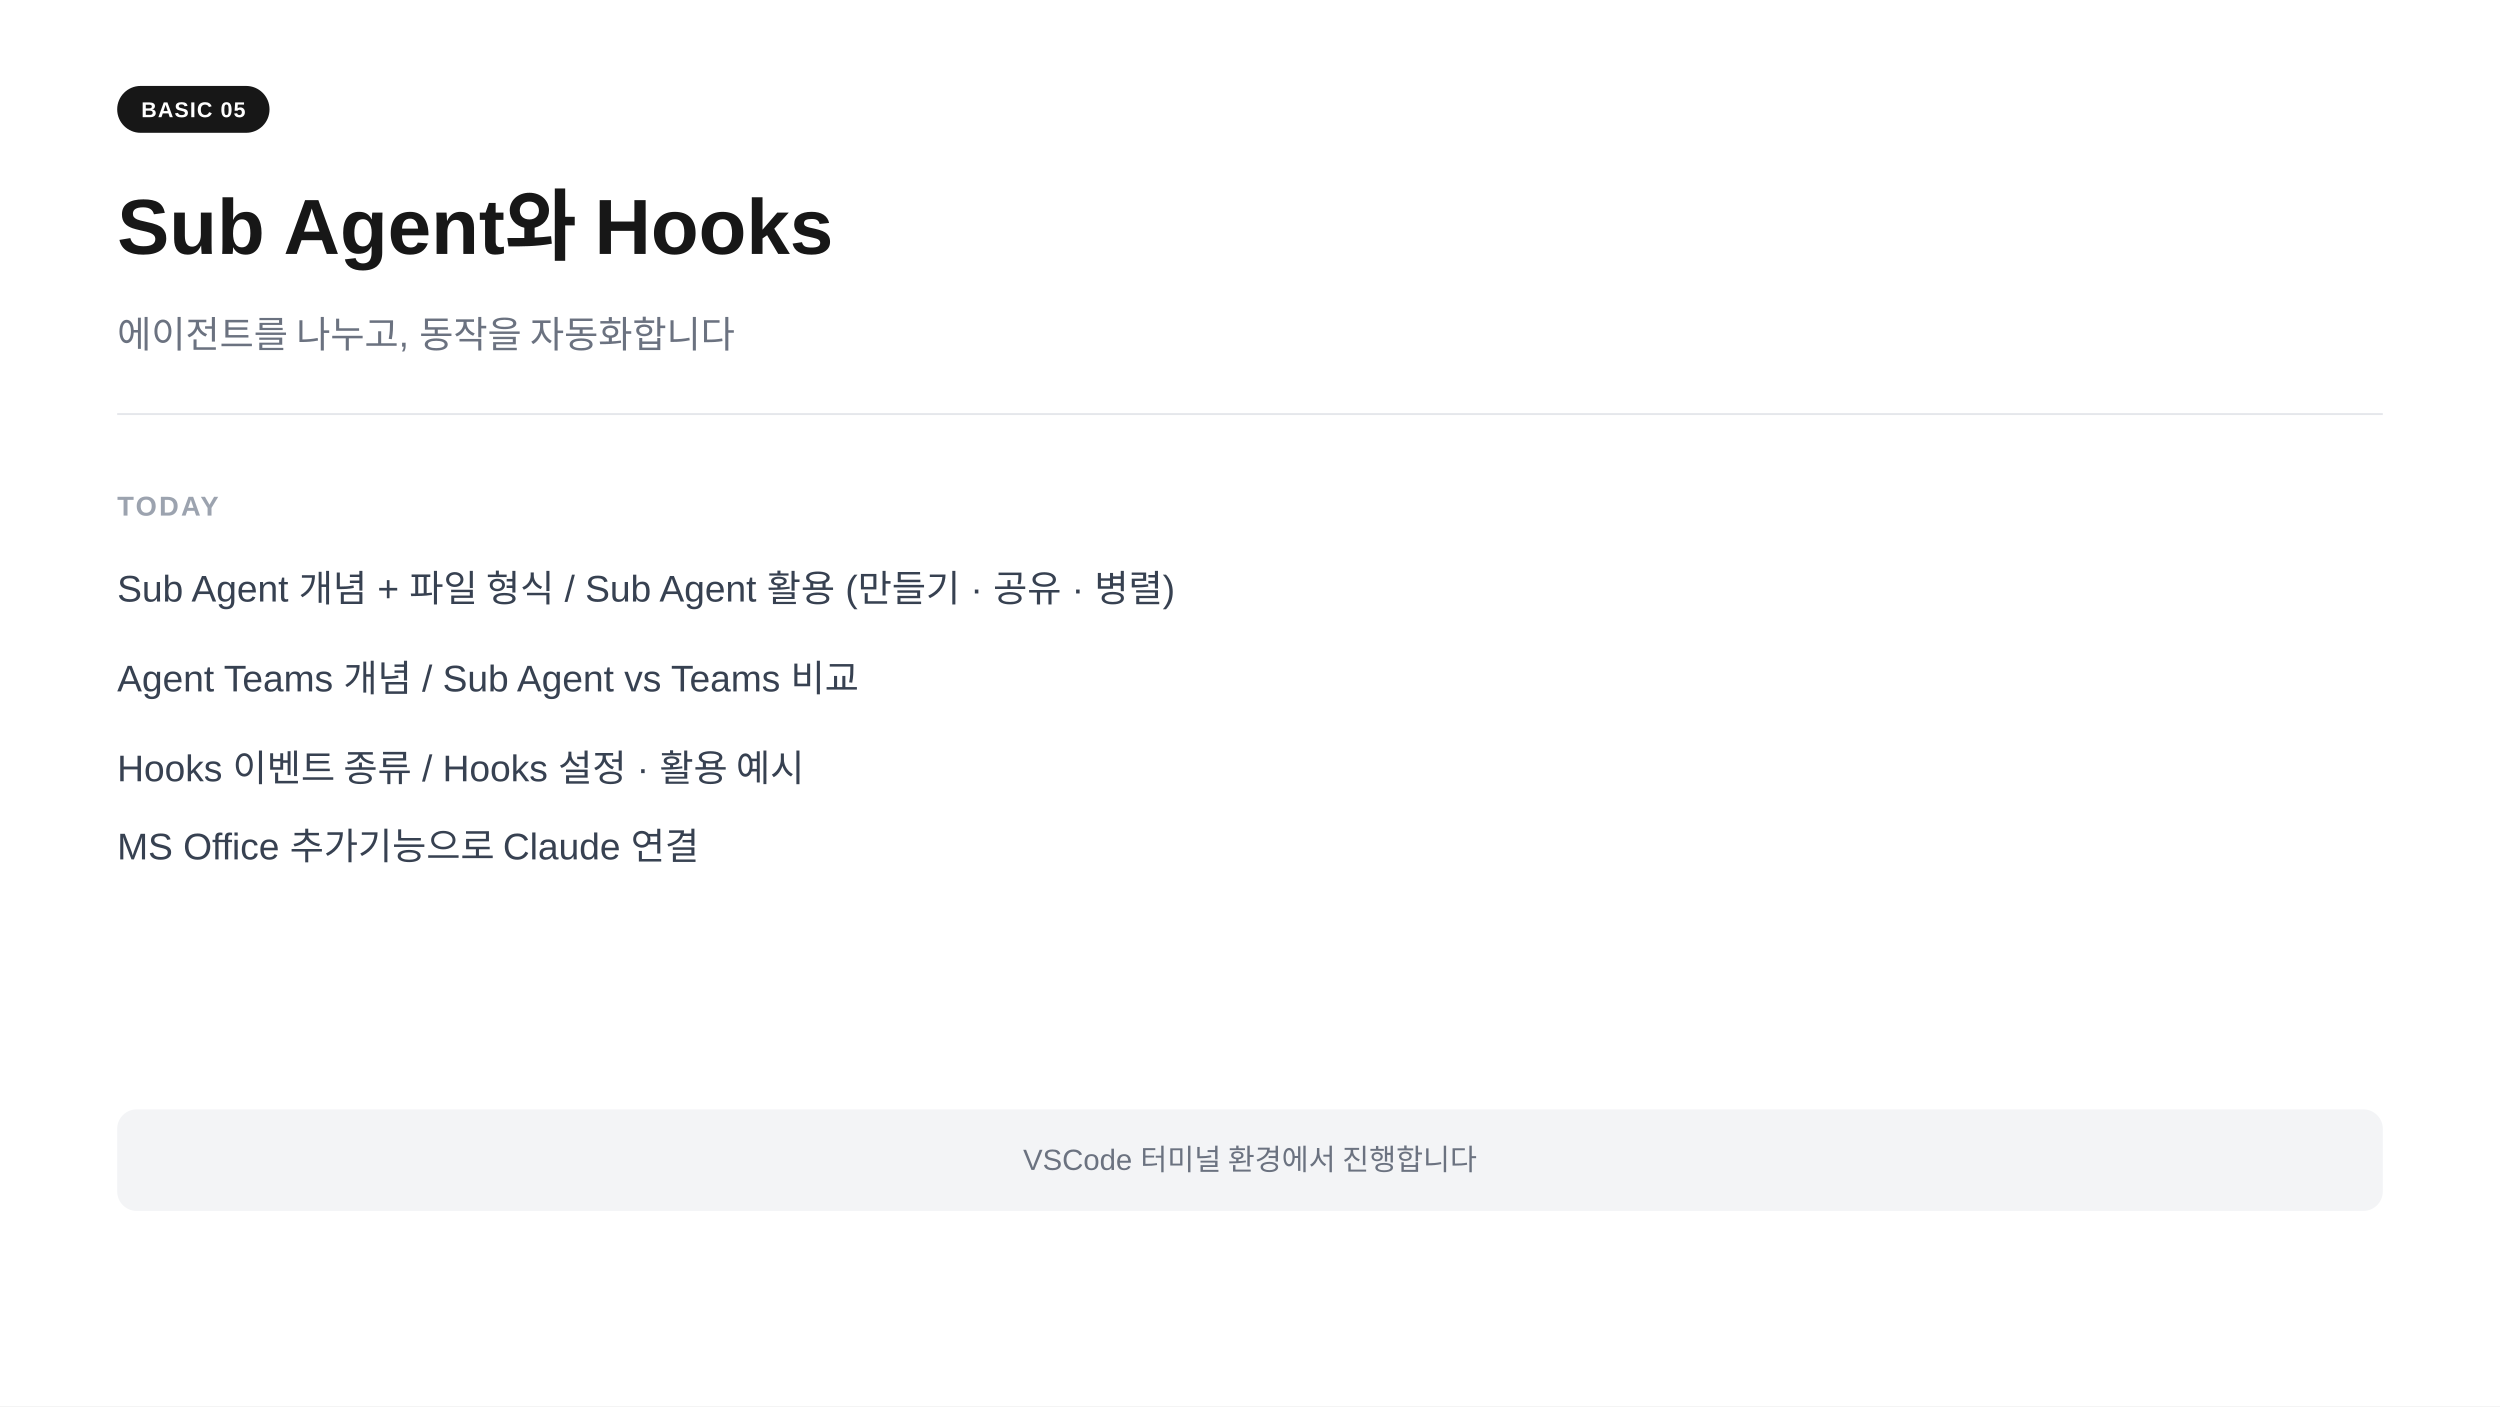
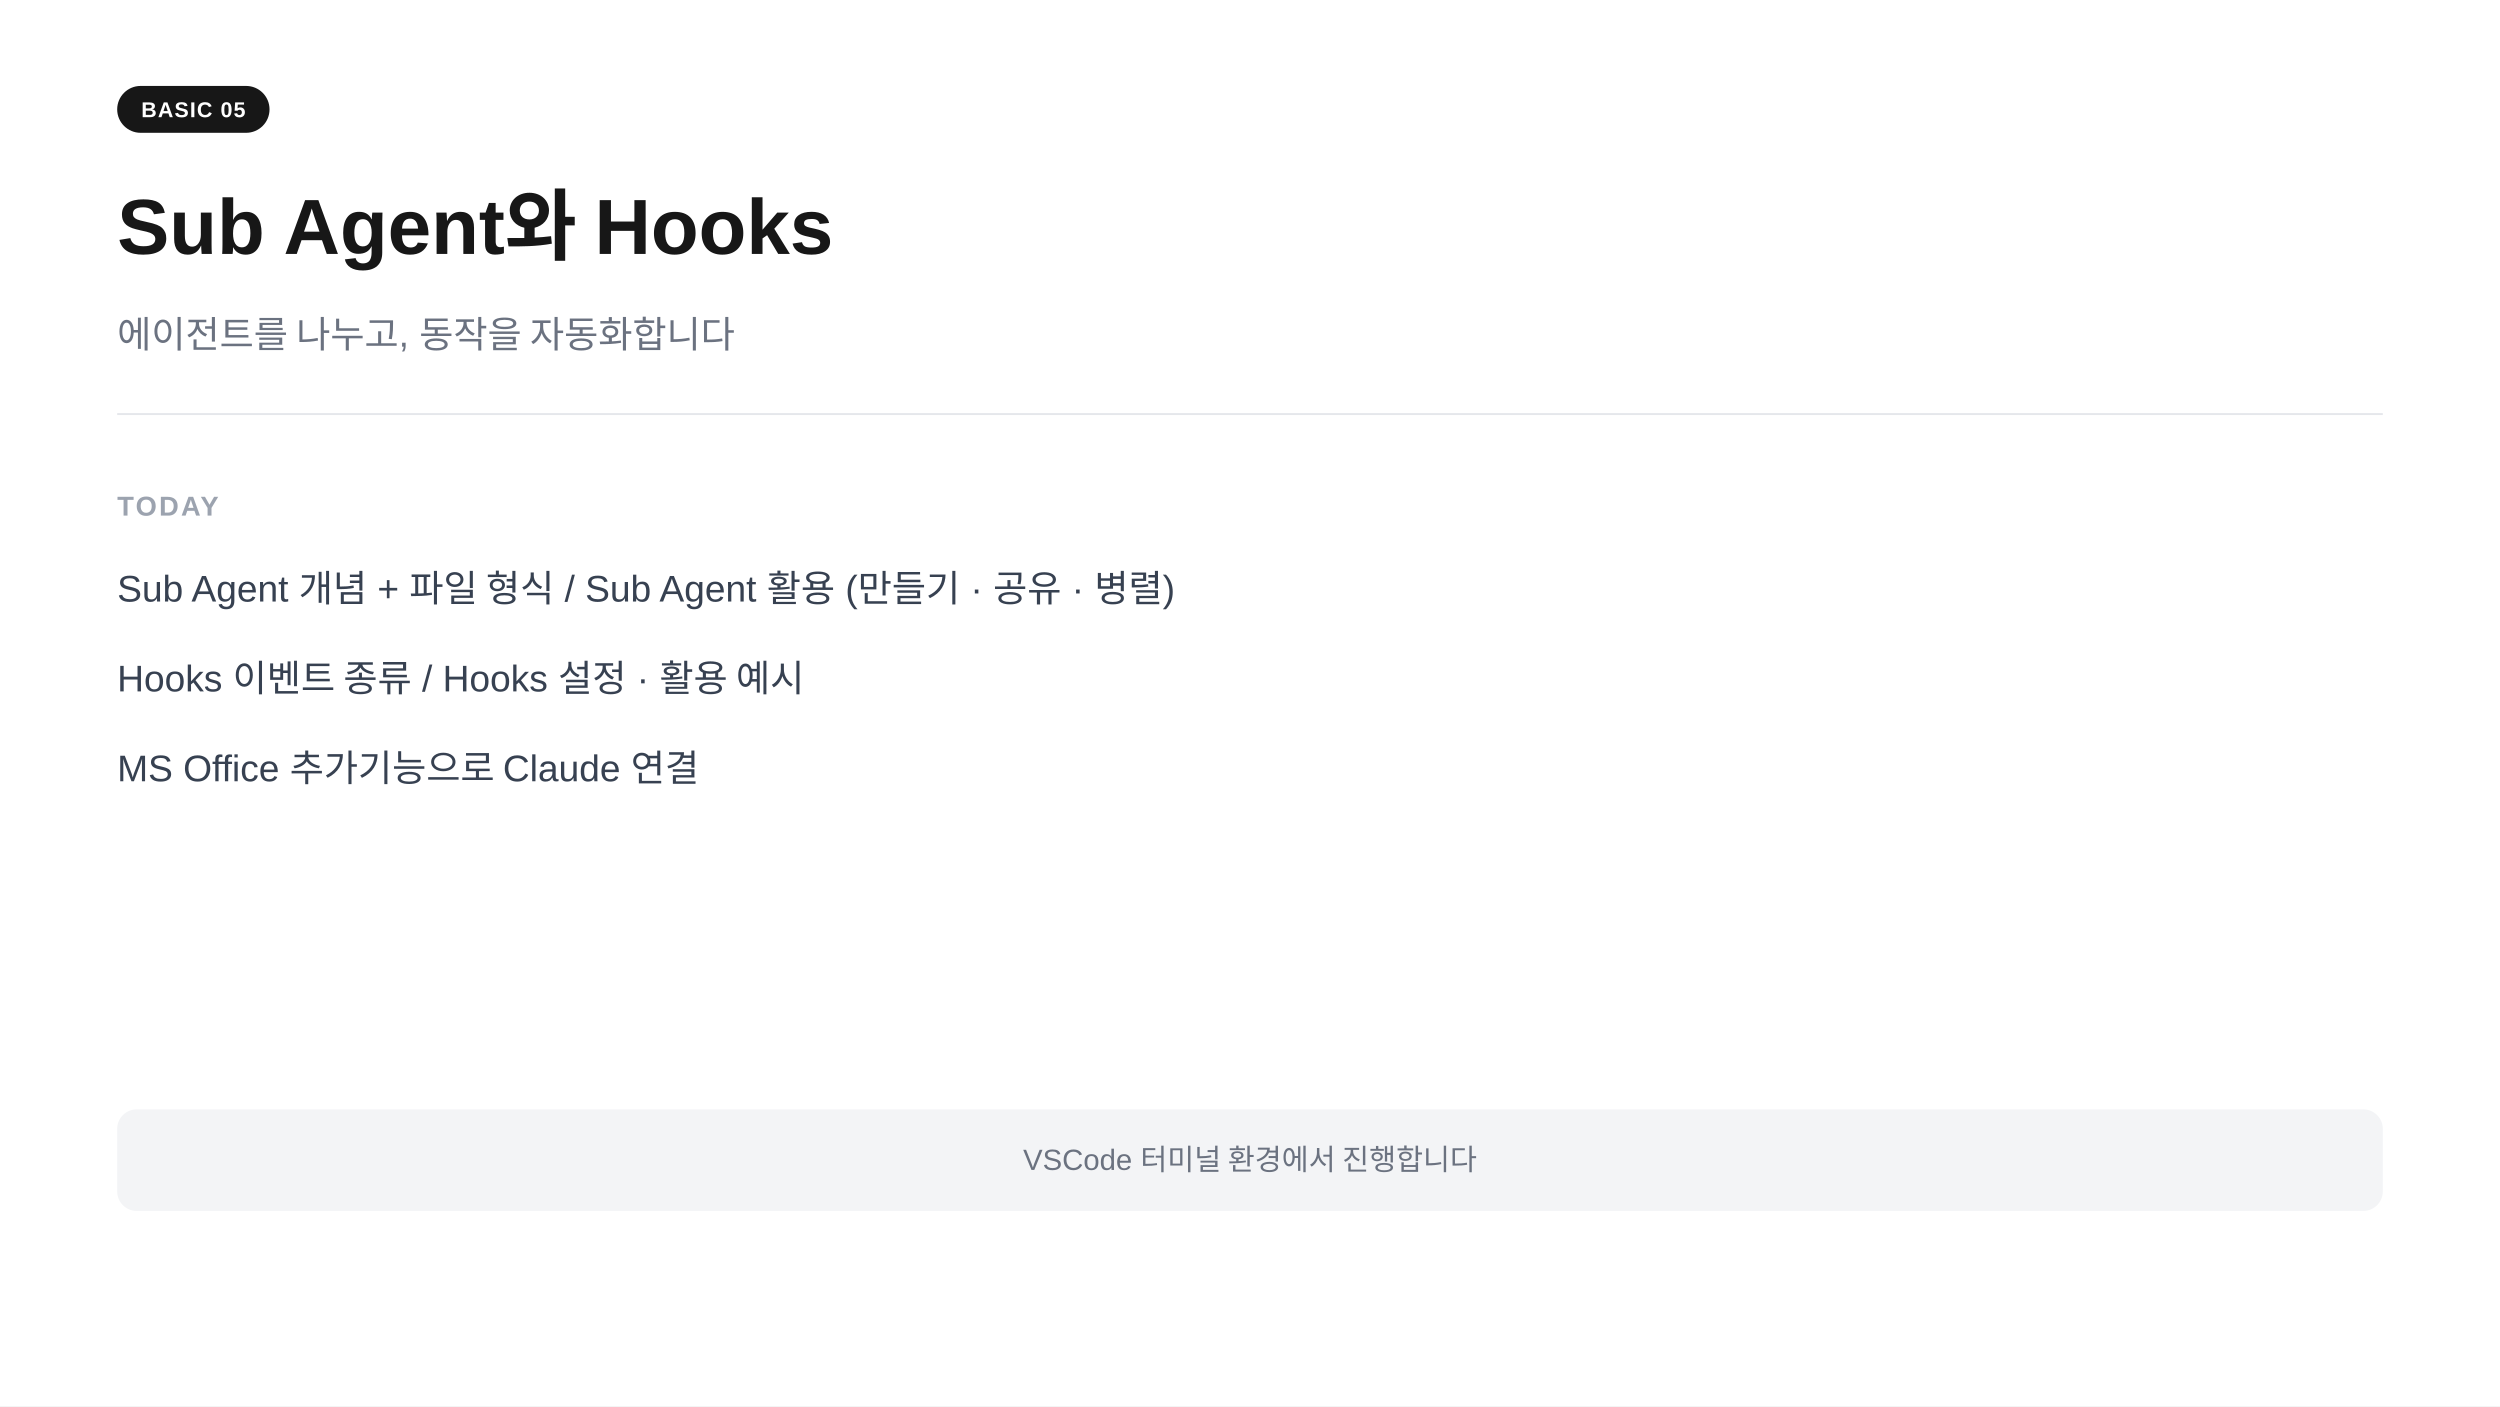
<svg xmlns="http://www.w3.org/2000/svg" width="1280" height="720" viewBox="0 0 1280 720">
  <rect width="1280" height="720" fill="#ffffff" />
  <rect x="60" y="44" width="78" height="24" rx="12" fill="#171717" />
  <text x="99" y="60" text-anchor="middle" font-family="-apple-system,BlinkMacSystemFont,'Segoe UI',Arial,sans-serif" font-size="11" font-weight="700" fill="#ffffff" letter-spacing="0.05em">BASIC 05</text>
  <text x="60" y="130" font-family="-apple-system,BlinkMacSystemFont,'Segoe UI',Arial,sans-serif" font-size="40" font-weight="700" fill="#171717">Sub Agent와 Hooks</text>
  <text x="60" y="178" font-family="-apple-system,BlinkMacSystemFont,'Segoe UI',Arial,sans-serif" font-size="19" fill="#6b7280">에이전트를 나누고, 동작을 자동화합니다</text>
  <line x1="60" y1="212" x2="1220" y2="212" stroke="#e5e7eb" stroke-width="1" />
  <text x="60" y="264" font-family="-apple-system,BlinkMacSystemFont,'Segoe UI',Arial,sans-serif" font-size="14" font-weight="600" fill="#9ca3af" letter-spacing="0.08em">TODAY</text>
  <text x="60" y="308" font-family="-apple-system,BlinkMacSystemFont,'Segoe UI',Arial,sans-serif" font-size="19" fill="#374151">Sub Agent 개념 + 파일 형식  /  Sub Agent 활용 (만들기 · 공유 · 병렬)</text>
-   <text x="60" y="354" font-family="-apple-system,BlinkMacSystemFont,'Segoe UI',Arial,sans-serif" font-size="19" fill="#374151">Agent Teams 개념  /  Sub Agent vs Teams 비교</text>
-   <text x="60" y="400" font-family="-apple-system,BlinkMacSystemFont,'Segoe UI',Arial,sans-serif" font-size="19" fill="#374151">Hooks 이벤트 종류  /  Hooks 설정 · 활용 예시</text>
-   <text x="60" y="440" font-family="-apple-system,BlinkMacSystemFont,'Segoe UI',Arial,sans-serif" font-size="19" fill="#374151">MS Office 추가기능으로 Claude 연결</text>
+   <text x="60" y="354" font-family="-apple-system,BlinkMacSystemFont,'Segoe UI',Arial,sans-serif" font-size="19" fill="#374151">Hooks 이벤트 종류  /  Hooks 설정 · 활용 예시</text>
+   <text x="60" y="400" font-family="-apple-system,BlinkMacSystemFont,'Segoe UI',Arial,sans-serif" font-size="19" fill="#374151">MS Office 추가기능으로 Claude 연결</text>
  <rect x="60" y="568" width="1160" height="52" rx="10" fill="#f3f4f6" />
  <text x="640" y="599" text-anchor="middle" font-family="-apple-system,BlinkMacSystemFont,'Segoe UI',Arial,sans-serif" font-size="15" fill="#6b7280">VSCode 터미널 환경에서 진행합니다</text>
</svg>
